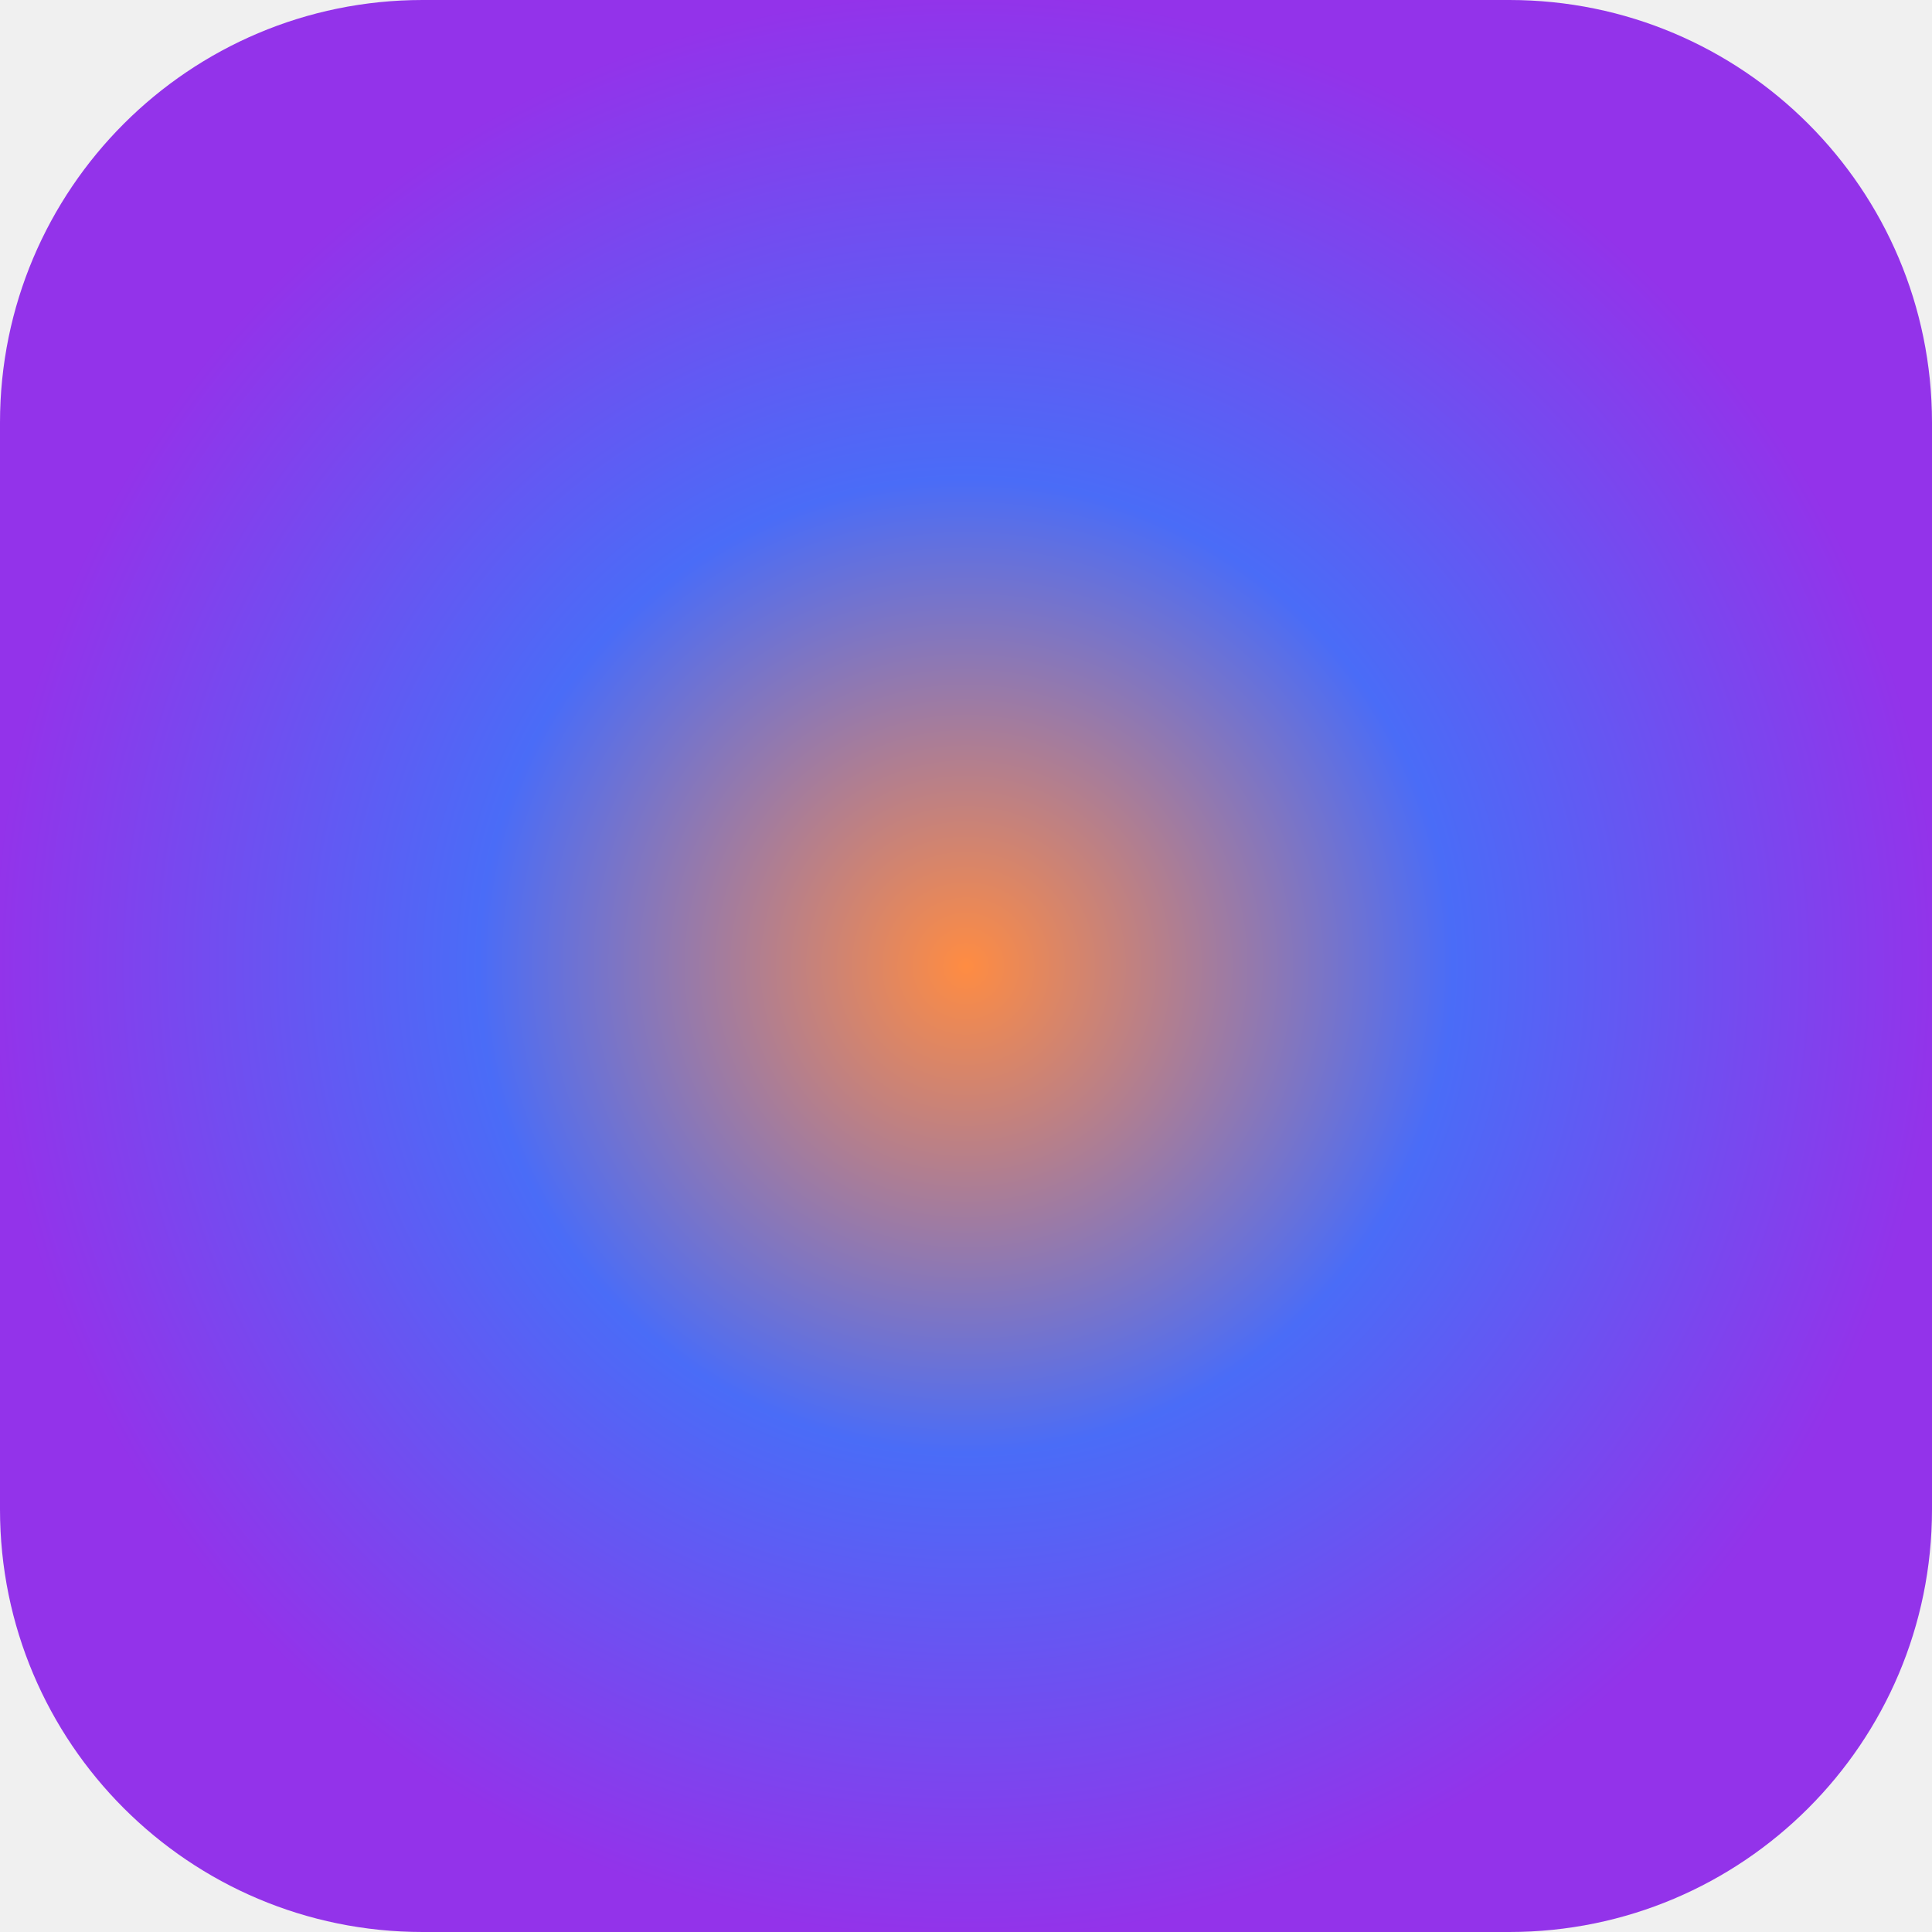
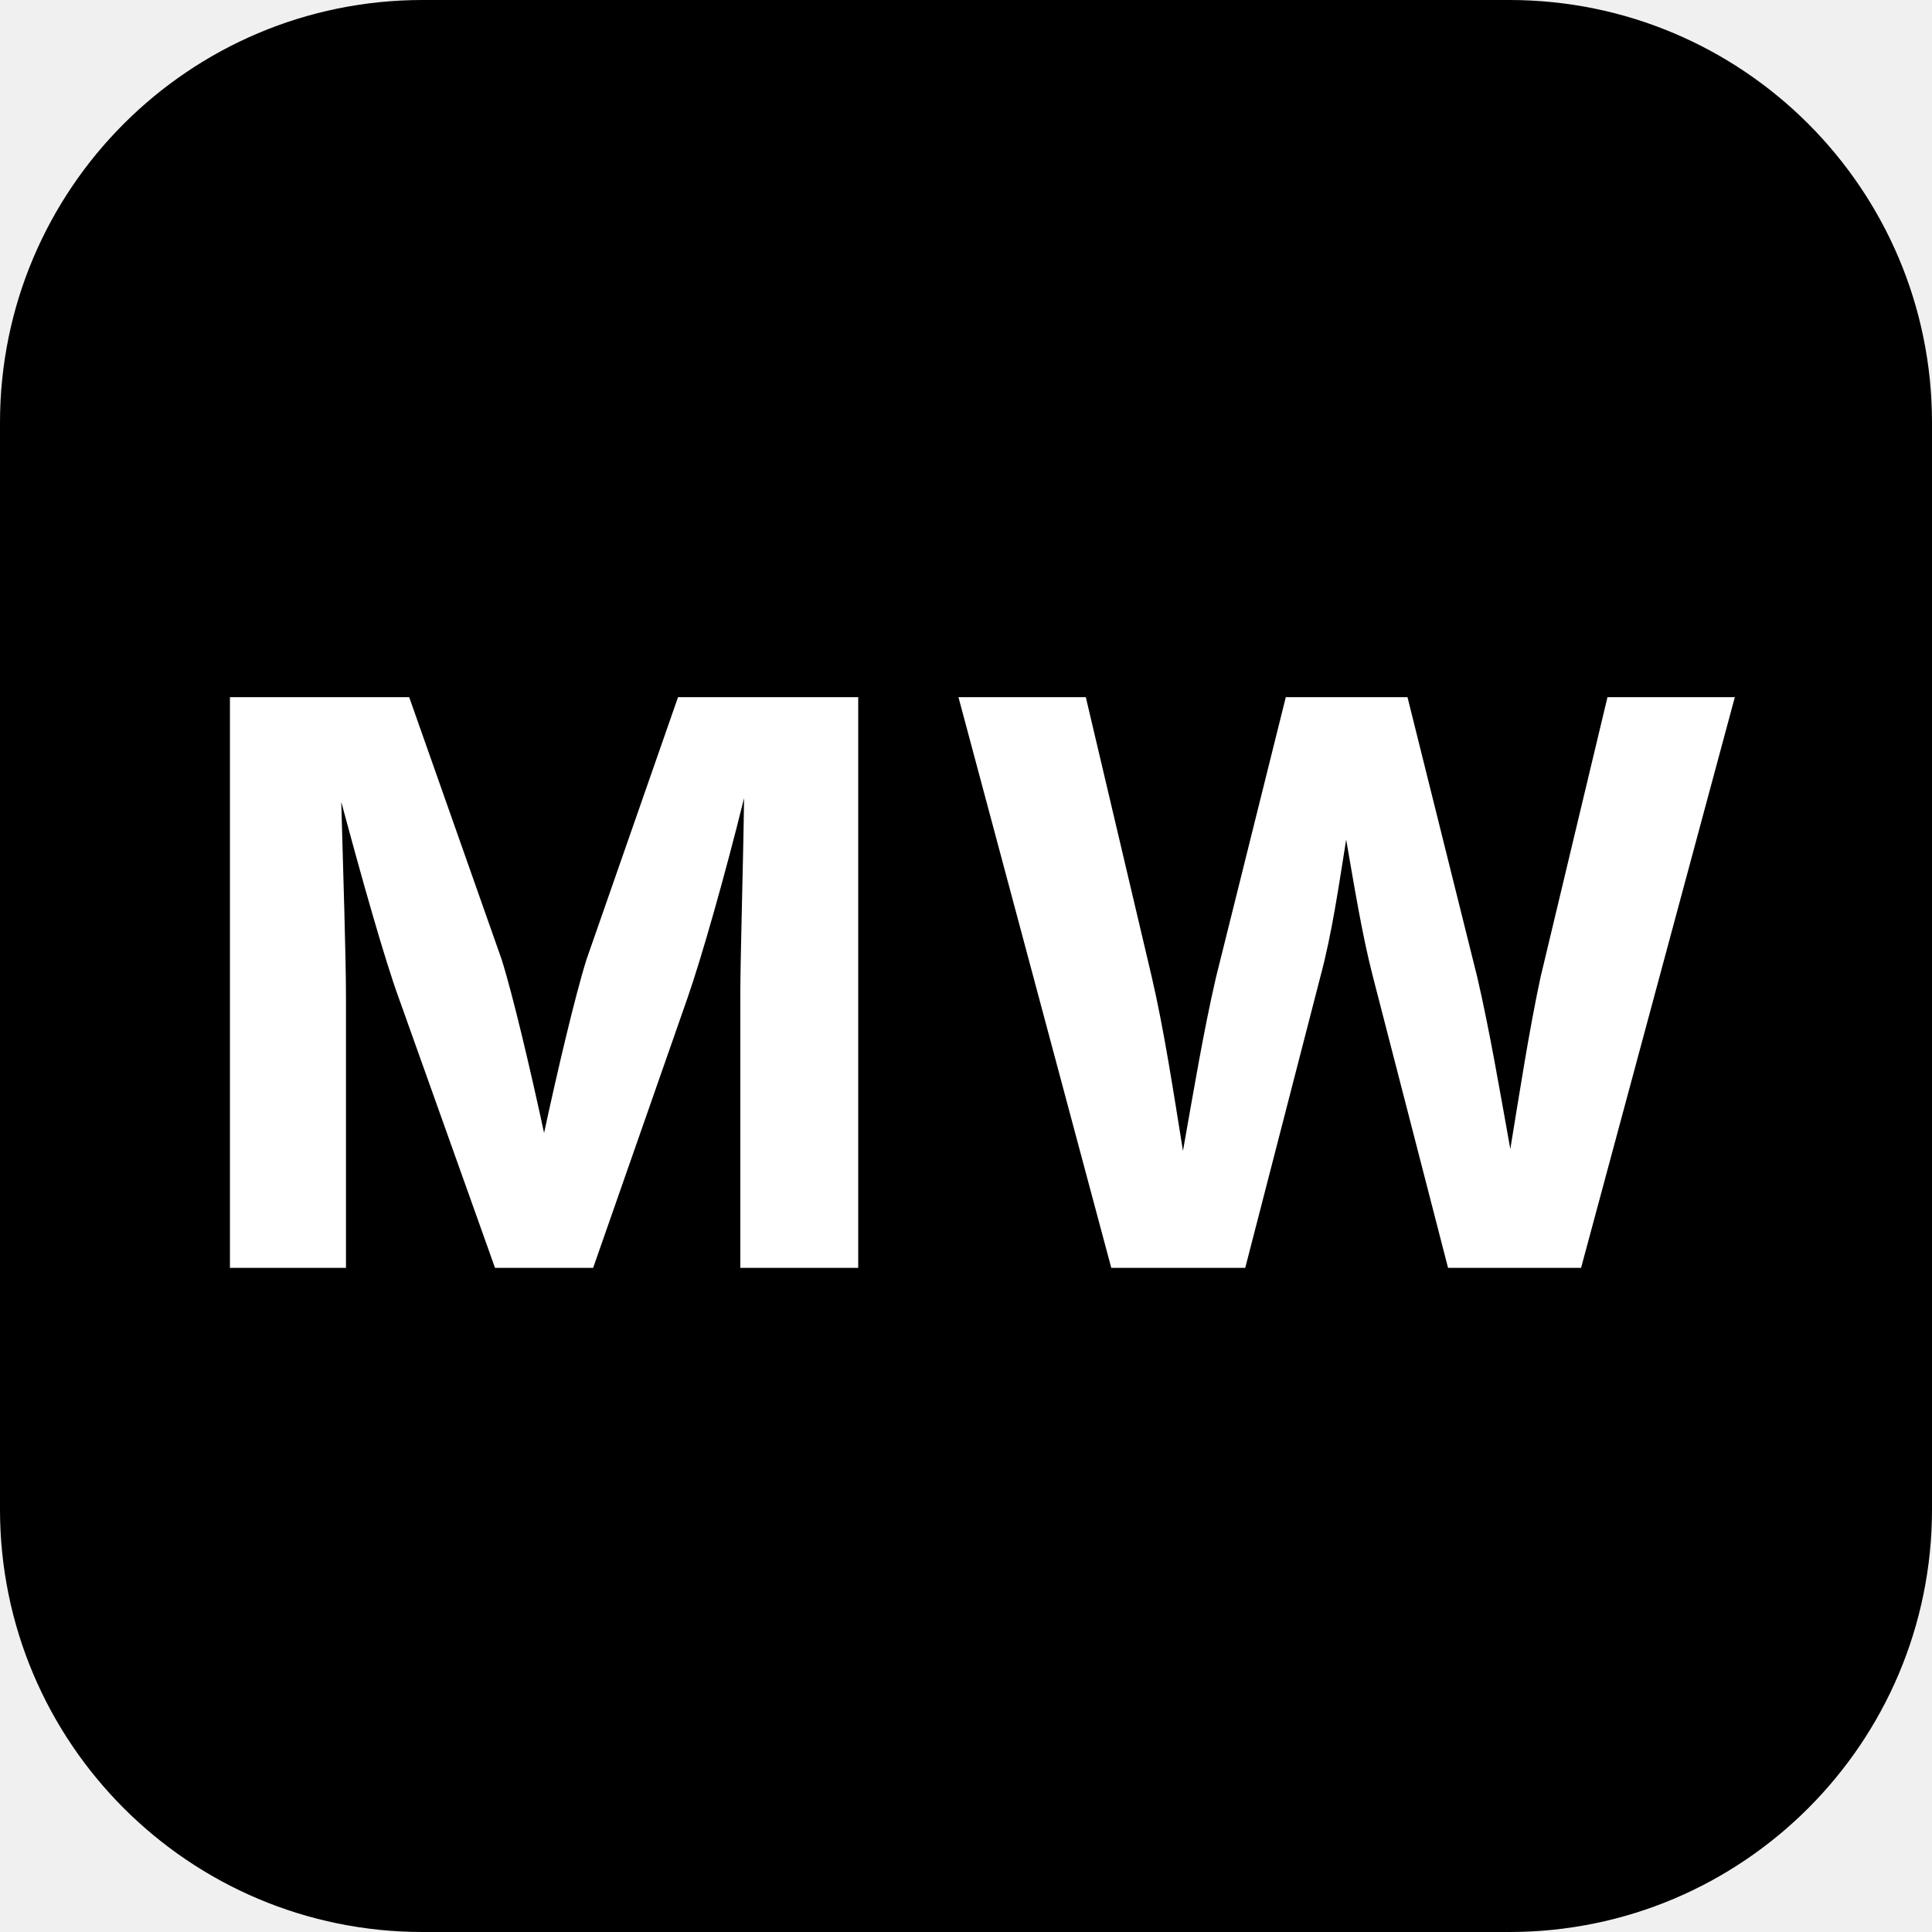
<svg xmlns="http://www.w3.org/2000/svg" viewBox="0 0 32 32">
-   <defs>
-     <radialGradient id="g" cx="50%" cy="50%" r="50%">
-       <stop offset="0%" stop-color="#FF8C42" />
-       <stop offset="50%" stop-color="#4A6CF7" />
-       <stop offset="100%" stop-color="#9333EA" />
-     </radialGradient>
-   </defs>
-   <rect width="32" height="32" rx="7" fill="url(#g)" />
+   <rect width="32" height="32" rx="7" fill="#000" />
+   <text x="16" y="21" text-anchor="middle" font-family="system-ui, -apple-system, sans-serif" font-size="13" font-weight="700" fill="#fff" letter-spacing="0.5">MW</text>
</svg>
